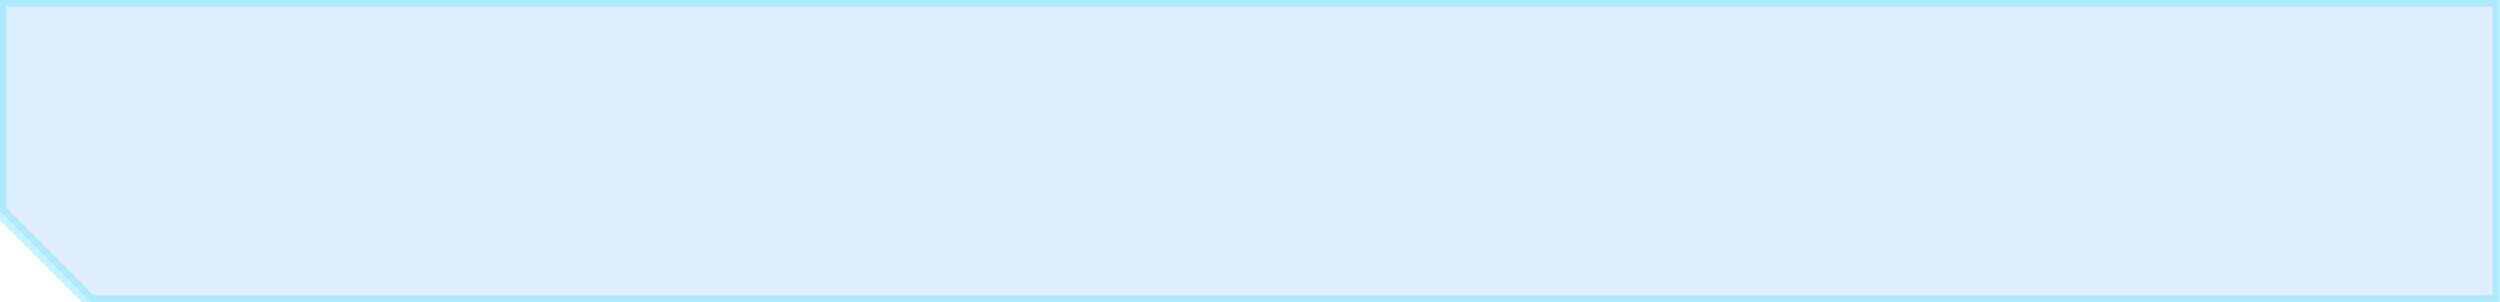
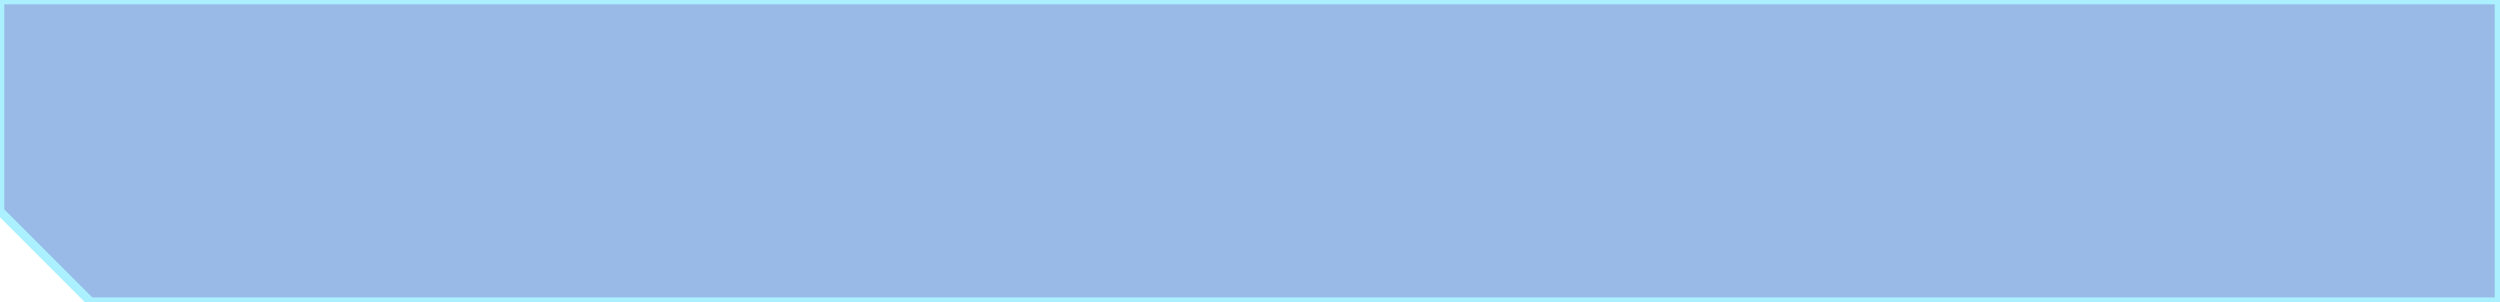
<svg xmlns="http://www.w3.org/2000/svg" viewBox="0 0 580 70" role="img" fill="none">
-   <polygon points="0 0 580 0 580 70 21 70 0 49" fill="#1f98ed" fill-opacity="0.15" filter="url(#glowpolygon)" stroke="rgba(104, 229, 255, 1)" stroke-width="3" stroke-opacity="0.4" stroke-linejoin="miter">
+   <polygon points="0 0 580 0 580 70 21 70 0 49" fill="#0154C2" fill-opacity="0.4" stroke="rgba(170, 240, 255, 1)" stroke-width="2" stroke-linejoin="miter">
  </polygon>
</svg>
